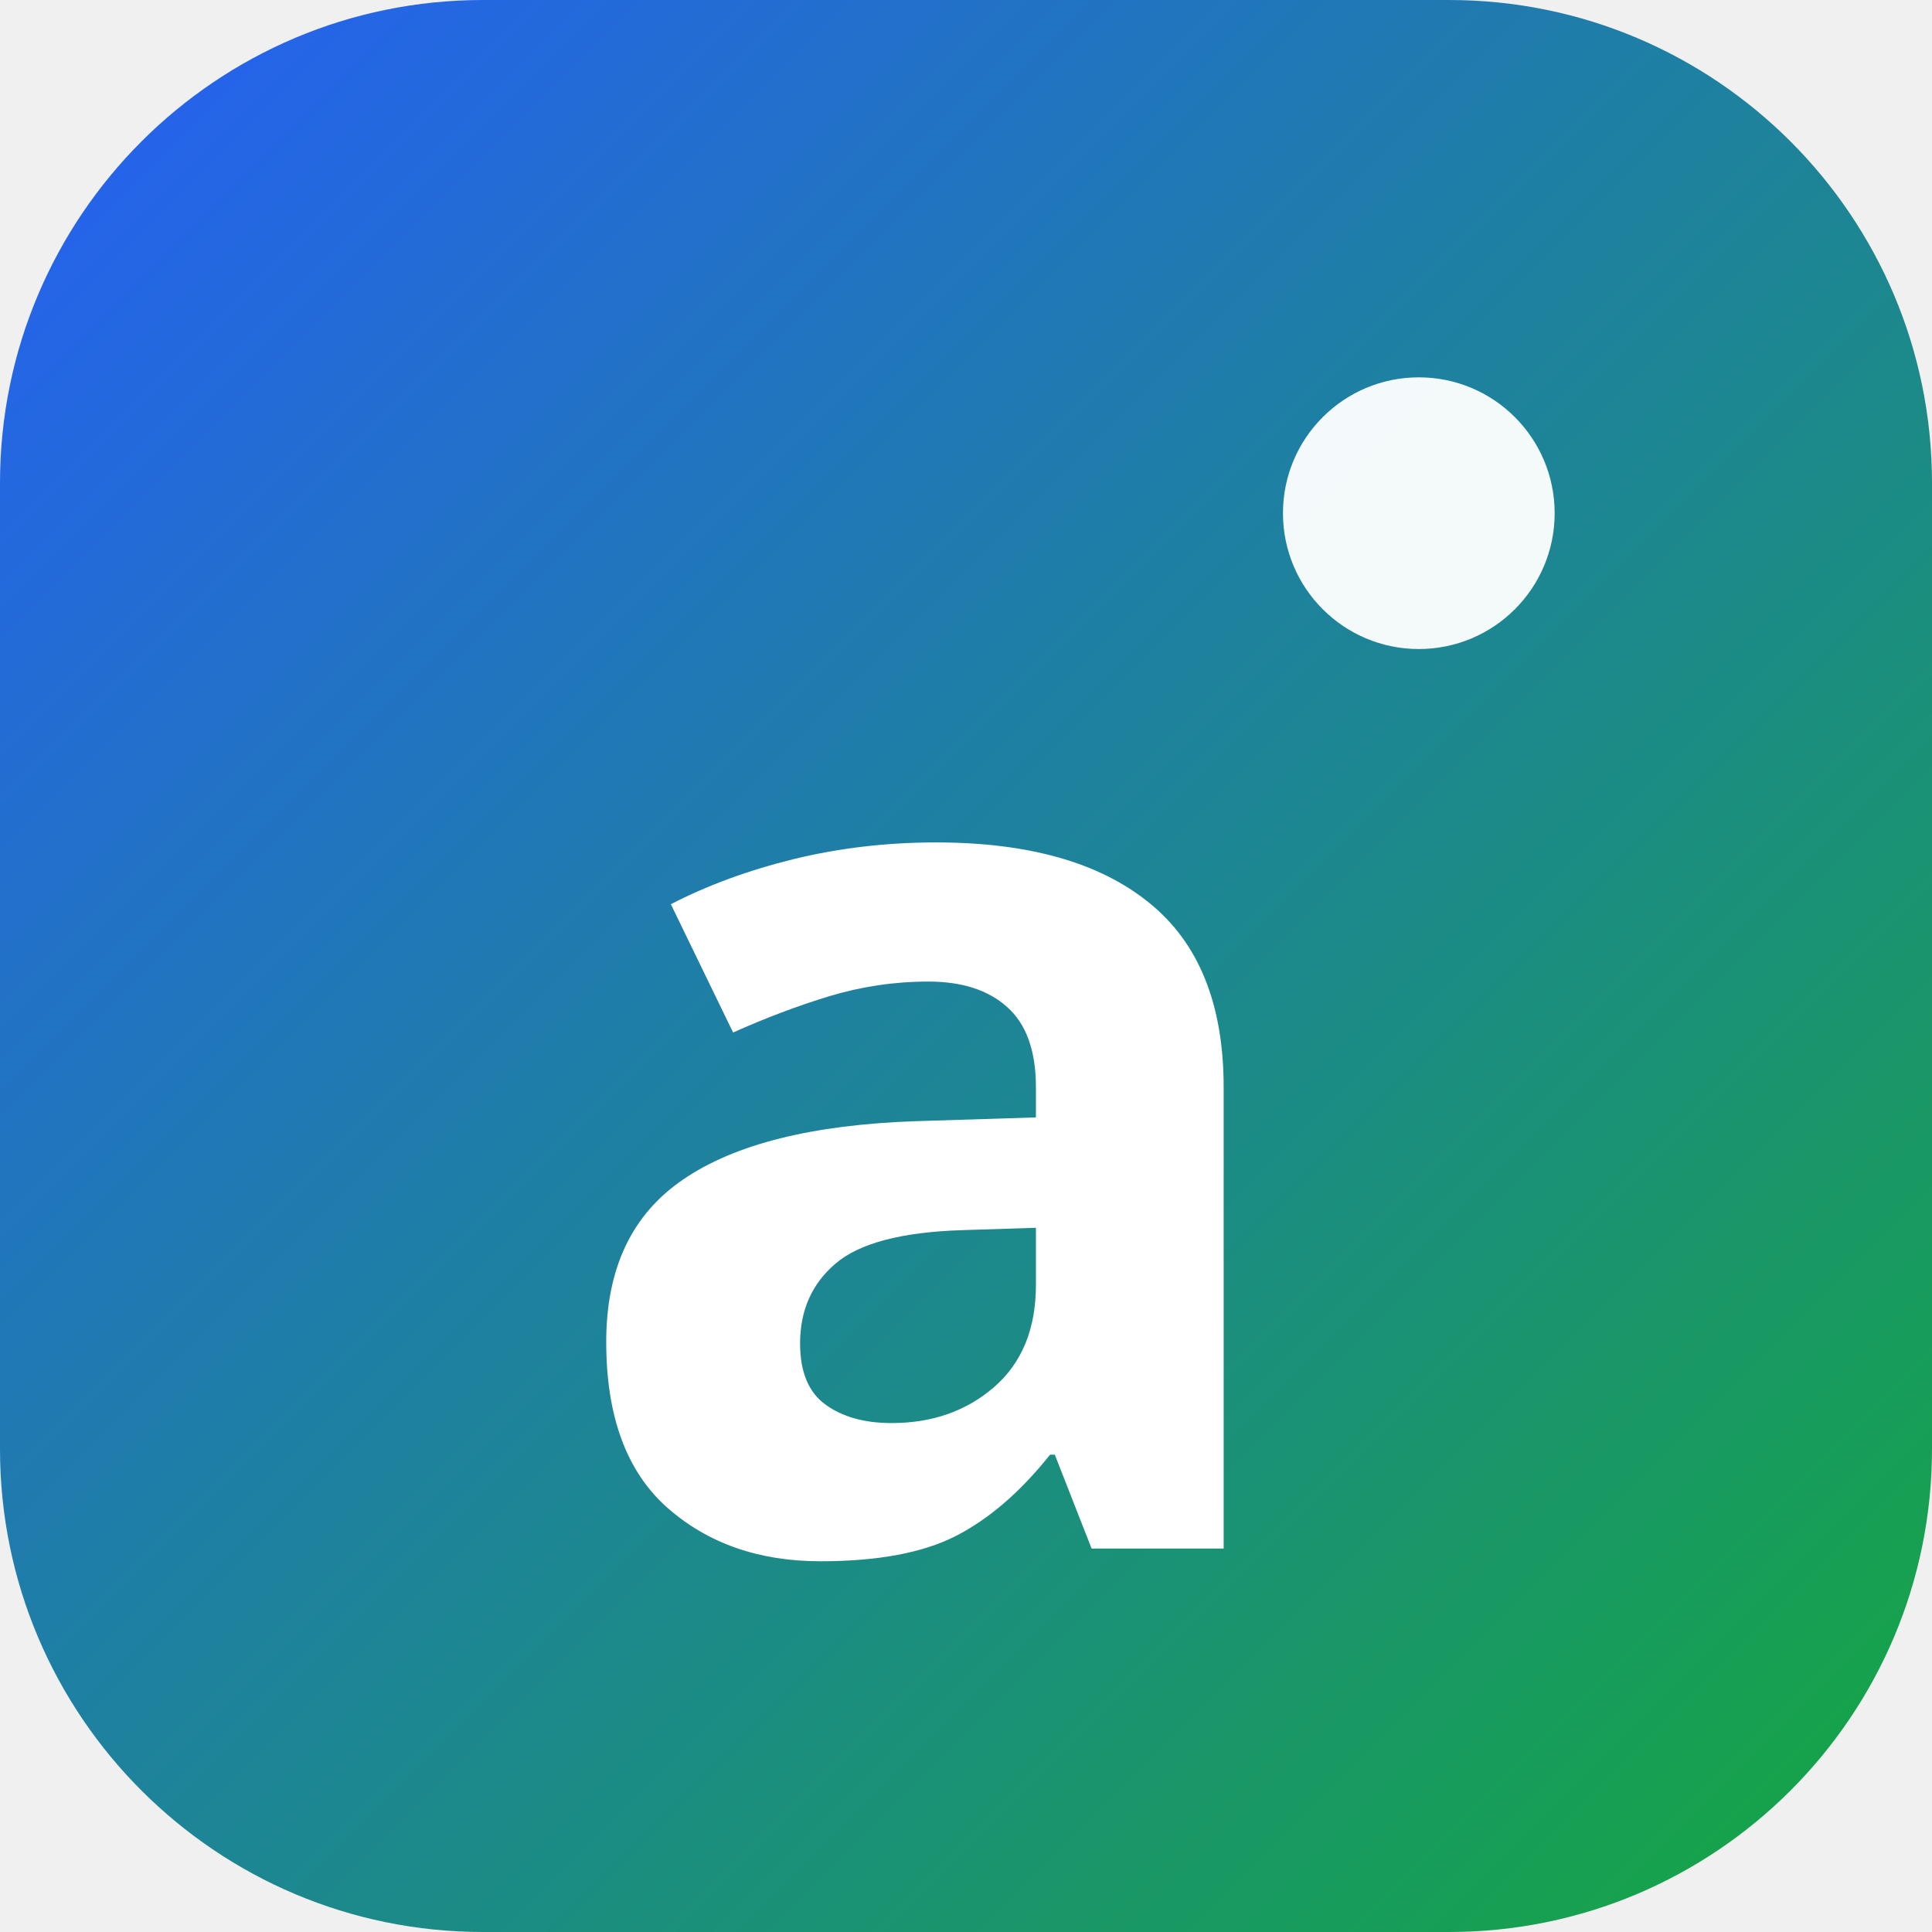
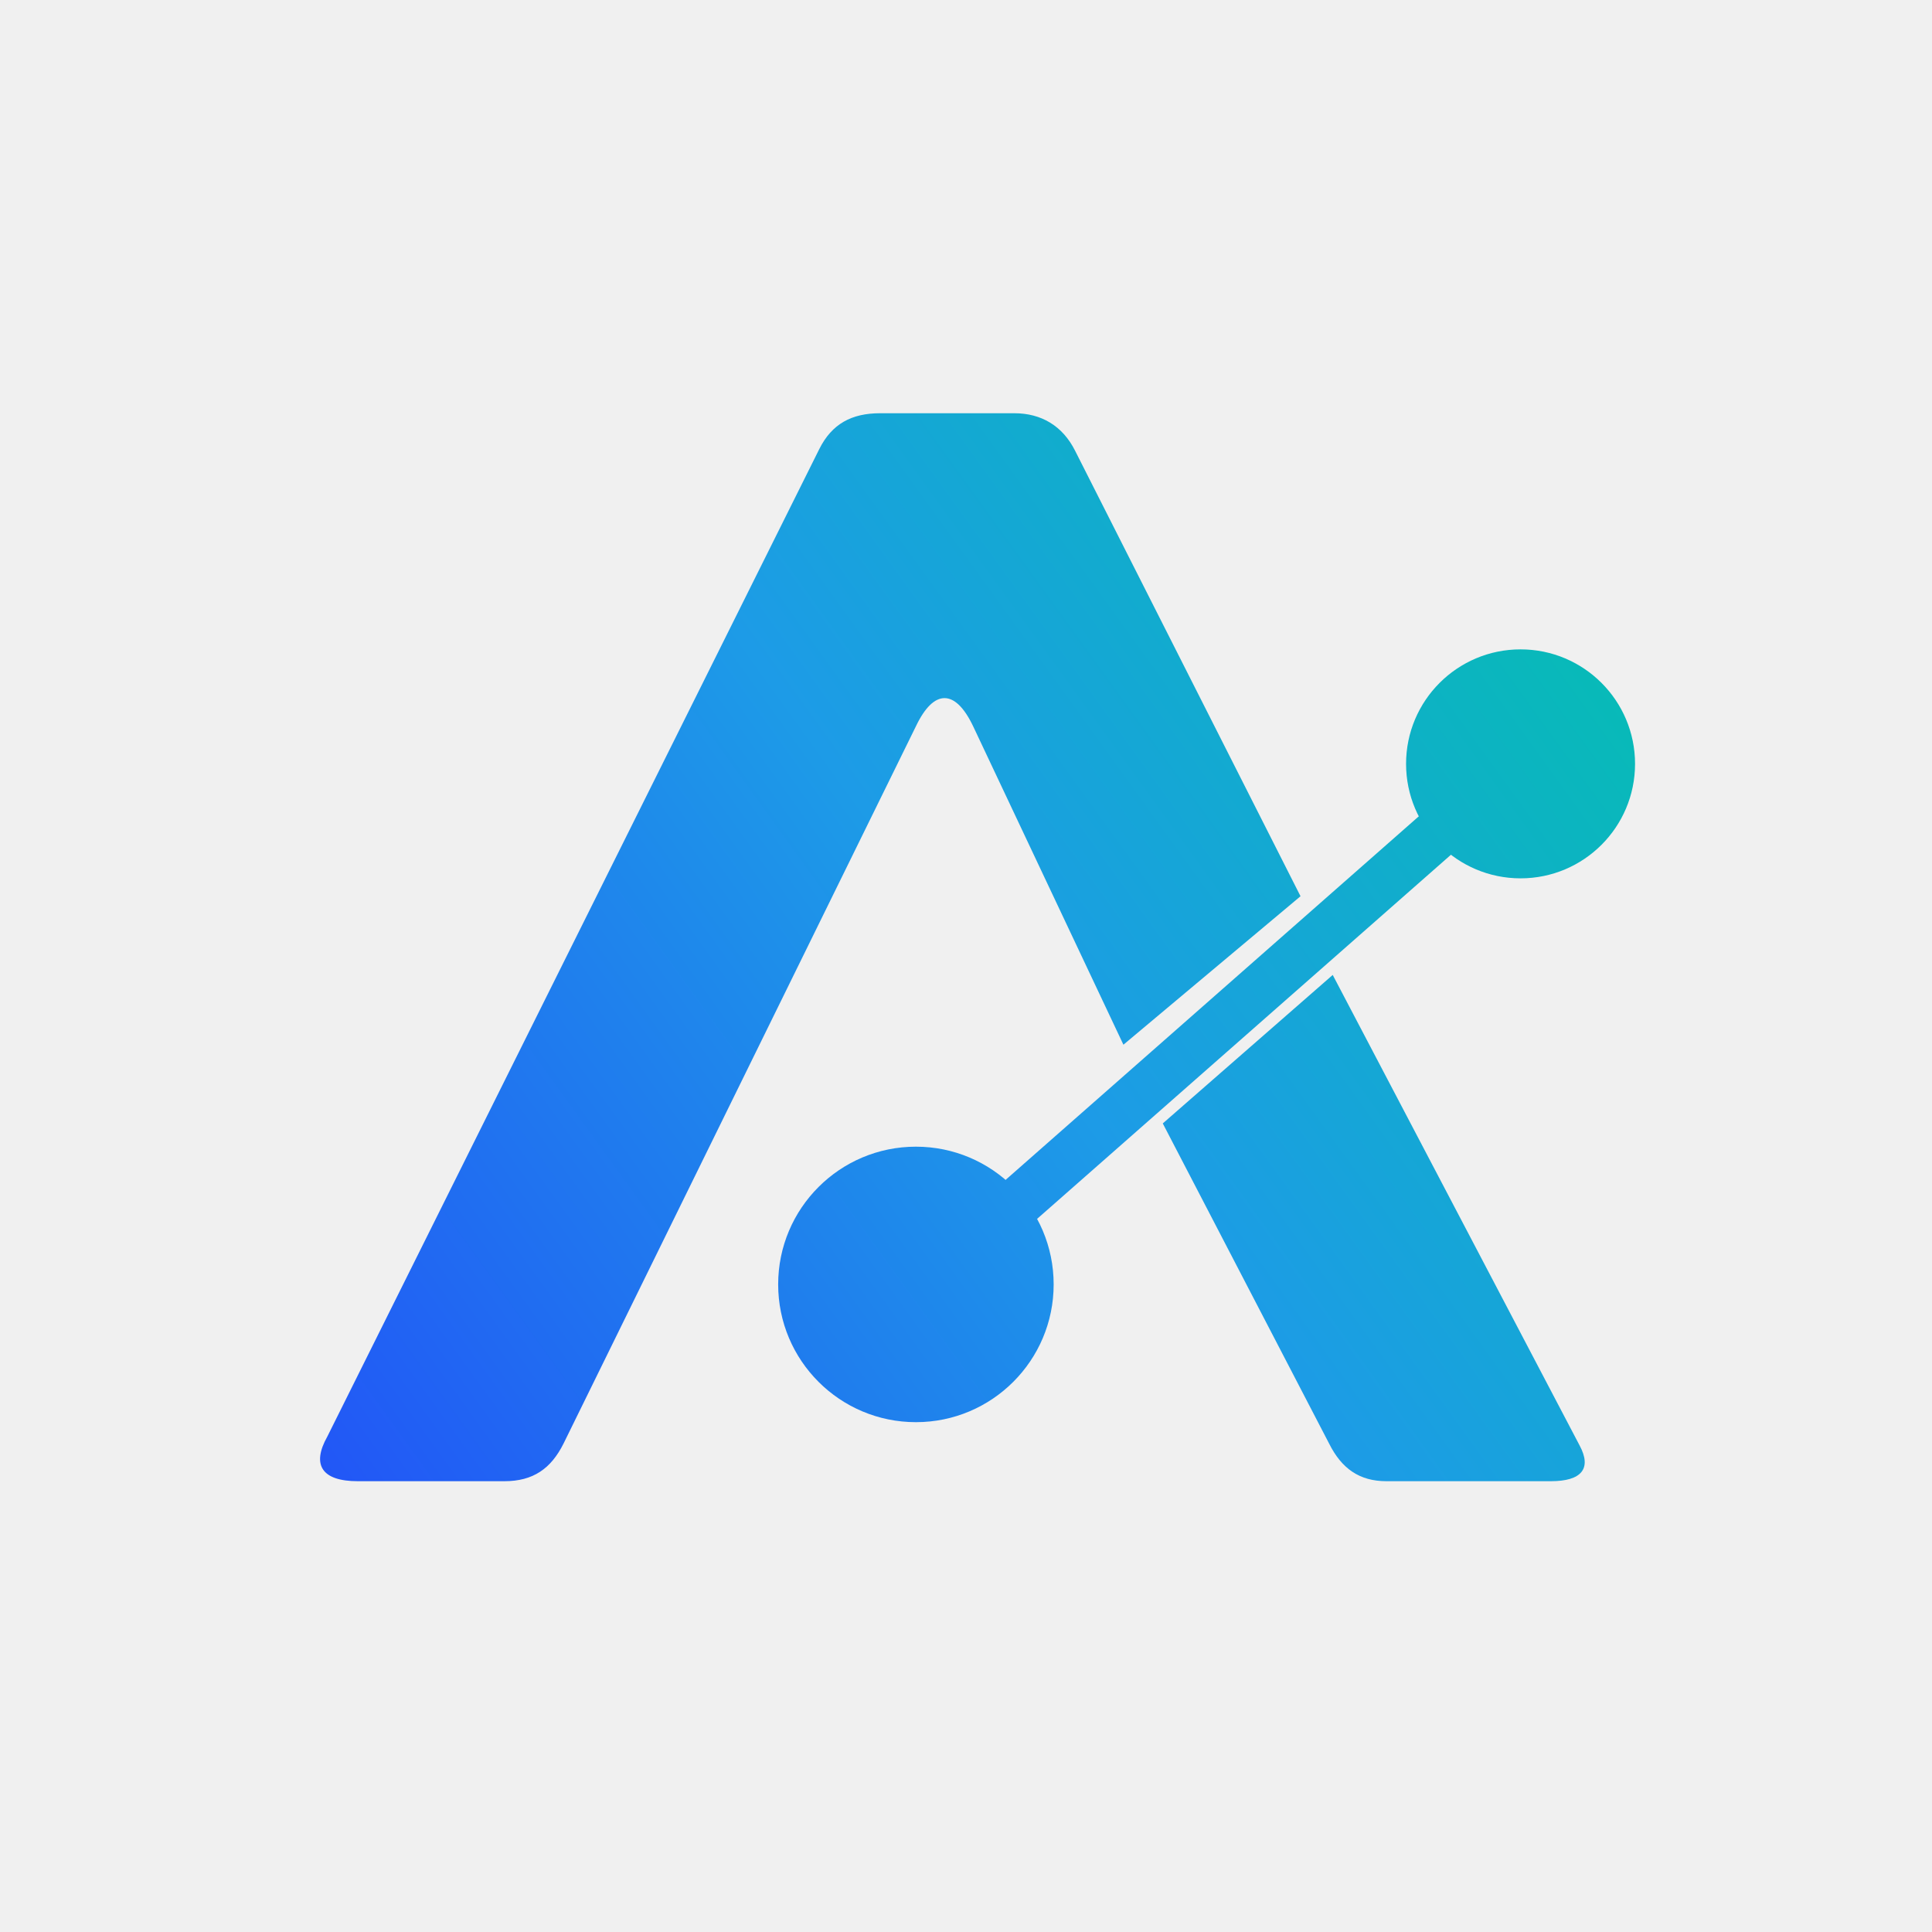
- <svg xmlns="http://www.w3.org/2000/svg" viewBox="0 0 64 64" width="64" height="64" role="img" aria-label="Auleka">
+ <svg xmlns="http://www.w3.org/2000/svg" viewBox="0 0 1080 1080" role="img" aria-label="Auleka">
  <defs>
-     <linearGradient id="aulekaGrad" x1="4" y1="4" x2="60" y2="60" gradientUnits="userSpaceOnUse">
-       <stop offset="0" stop-color="#2563EB" />
-       <stop offset="1" stop-color="#16A34A" />
+     <linearGradient id="g" x1="180" y1="820" x2="900" y2="300" gradientUnits="userSpaceOnUse">
+       <stop stop-color="#2257F6" />
+       <stop offset=".52" stop-color="#1D9BE7" />
+       <stop offset="1" stop-color="#05BEB2" />
    </linearGradient>
  </defs>
-   <rect width="64" height="64" rx="16" fill="url(#aulekaGrad)" />
-   <circle cx="47" cy="17" r="4.5" fill="#ffffff" opacity="0.95" />
-   <text x="31" y="35" text-anchor="middle" dominant-baseline="central" font-family="Poppins, 'Segoe UI', system-ui, -apple-system, sans-serif" font-weight="700" font-size="42" fill="#ffffff">a</text>
+   <path fill="url(#g)" d="M183 803 458 251c7-14 18-20 34-20h75c15 0 27 7 34 21l126 249-99 83-84-178c-10-21-22-21-32 0L315 807c-7 14-17 21-33 21h-82c-20 0-26-9-17-25Z" />
+   <path fill="url(#g)" d="m745 545 138 263c7 13 1 20-16 20h-92c-15 0-25-7-32-21l-93-179 95-83Z" />
+   <path fill="none" stroke="url(#g)" stroke-width="28" stroke-linecap="round" d="m551 688 258-227" />
+   <circle cx="512" cy="718" r="77" fill="url(#g)" />
+   <circle cx="850" cy="427" r="64" fill="url(#g)" />
</svg>
